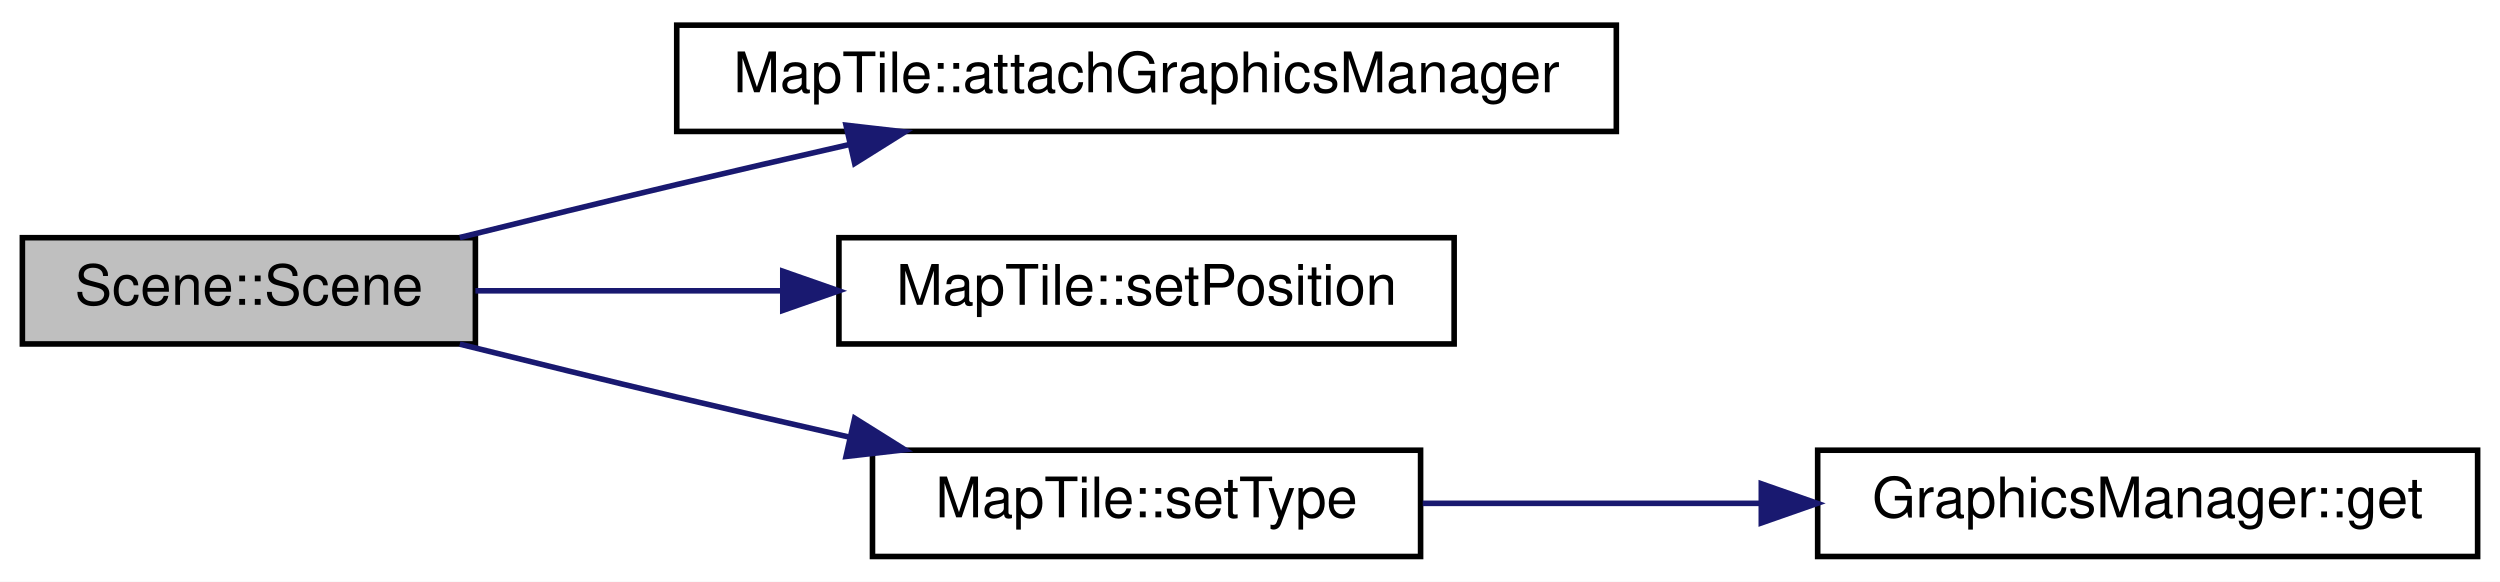
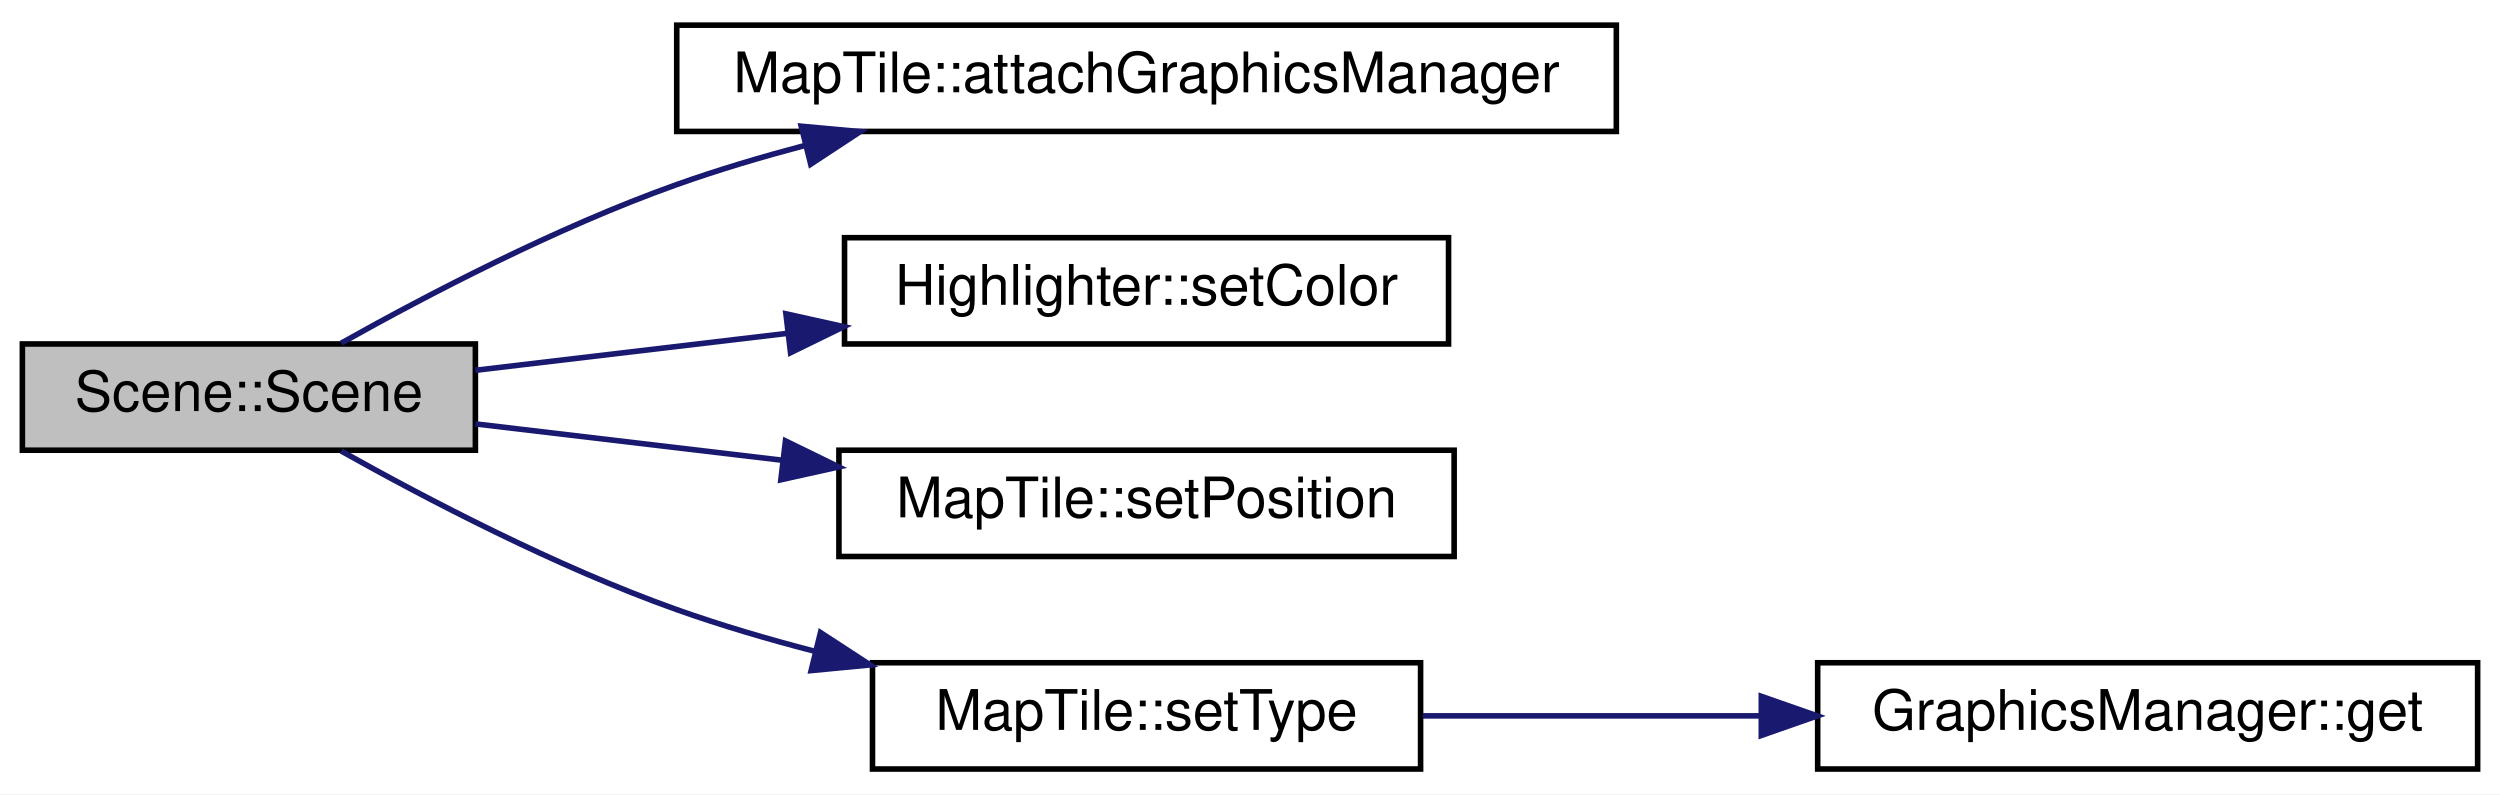
- <svg xmlns="http://www.w3.org/2000/svg" xmlns:xlink="http://www.w3.org/1999/xlink" width="447pt" height="104pt" viewBox="0.00 0.00 447.00 104.00">
-   <g id="graph0" class="graph" transform="scale(1 1) rotate(0) translate(4 100)">
-     <polygon fill="#ffffff" stroke="transparent" points="-4,4 -4,-100 443,-100 443,4 -4,4" />
+ <svg xmlns="http://www.w3.org/2000/svg" xmlns:xlink="http://www.w3.org/1999/xlink" width="447pt" height="142pt" viewBox="0.00 0.00 447.00 142.00">
+   <g id="graph0" class="graph" transform="scale(1 1) rotate(0) translate(4 138)">
+     <polygon fill="#ffffff" stroke="transparent" points="-4,4 -4,-138 443,-138 443,4 -4,4" />
    <g id="node1" class="node">
      <g id="a_node1">
        <a xlink:title="Scene::Scene Konstruktor.">
-           <polygon fill="#bfbfbf" stroke="#000000" points="0,-38.5 0,-57.5 81,-57.5 81,-38.5 0,-38.5" />
-           <text text-anchor="middle" x="40.5" y="-45.5" font-family="Helvetica,sans-Serif" font-size="10.00" fill="#000000">Scene::Scene</text>
+           <polygon fill="#bfbfbf" stroke="#000000" points="0,-57.5 0,-76.5 81,-76.5 81,-57.5 0,-57.5" />
+           <text text-anchor="middle" x="40.5" y="-64.5" font-family="Helvetica,sans-Serif" font-size="10.00" fill="#000000">Scene::Scene</text>
        </a>
      </g>
    </g>
    <g id="node2" class="node">
      <g id="a_node2">
        <a xlink:href="classMapTile.html#ab4bb0d1a5821e262be17c6d6fcd29f6f" target="_top" xlink:title="MapTile::attachGraphicsManager Setzte den GraphicsManager.">
-           <polygon fill="#ffffff" stroke="#000000" points="117,-76.5 117,-95.5 285,-95.5 285,-76.5 117,-76.5" />
-           <text text-anchor="middle" x="201" y="-83.5" font-family="Helvetica,sans-Serif" font-size="10.00" fill="#000000">MapTile::attachGraphicsManager</text>
+           <polygon fill="#ffffff" stroke="#000000" points="117,-114.5 117,-133.5 285,-133.5 285,-114.5 117,-114.5" />
+           <text text-anchor="middle" x="201" y="-121.5" font-family="Helvetica,sans-Serif" font-size="10.00" fill="#000000">MapTile::attachGraphicsManager</text>
        </a>
      </g>
    </g>
    <g id="edge1" class="edge">
-       <path fill="none" stroke="#191970" d="M78.205,-57.531C90.555,-60.609 104.351,-63.999 117,-67 126.929,-69.356 137.534,-71.806 147.749,-74.132" />
-       <polygon fill="#191970" stroke="#191970" points="147.269,-77.612 157.795,-76.41 148.816,-70.785 147.269,-77.612" />
+       <path fill="none" stroke="#191970" d="M57.008,-76.646C72.17,-85.15 95.483,-97.347 117,-105 124.33,-107.607 132.15,-109.939 139.958,-112.001" />
+       <polygon fill="#191970" stroke="#191970" points="139.255,-115.433 149.805,-114.467 140.955,-108.642 139.255,-115.433" />
    </g>
    <g id="node3" class="node">
      <g id="a_node3">
+         <a xlink:href="classHighlighter.html#a7e6a88008cda8e908f644ecf071fde78" target="_top" xlink:title=" ">
+           <polygon fill="#ffffff" stroke="#000000" points="147,-76.5 147,-95.5 255,-95.5 255,-76.5 147,-76.5" />
+           <text text-anchor="middle" x="201" y="-83.5" font-family="Helvetica,sans-Serif" font-size="10.00" fill="#000000">Highlighter::setColor</text>
+         </a>
+       </g>
+     </g>
+     <g id="edge2" class="edge">
+       <path fill="none" stroke="#191970" d="M81.001,-71.794C97.925,-73.798 118.005,-76.175 136.85,-78.406" />
+       <polygon fill="#191970" stroke="#191970" points="136.523,-81.891 146.865,-79.591 137.346,-74.94 136.523,-81.891" />
+     </g>
+     <g id="node4" class="node">
+       <g id="a_node4">
        <a xlink:href="classMapTile.html#a954bfbd36f8055157616c38392a0ceef" target="_top" xlink:title="MapTile::setPosition Setzt die Position der Kachel. (In Pixeln)">
          <polygon fill="#ffffff" stroke="#000000" points="146,-38.5 146,-57.5 256,-57.5 256,-38.5 146,-38.5" />
          <text text-anchor="middle" x="201" y="-45.5" font-family="Helvetica,sans-Serif" font-size="10.00" fill="#000000">MapTile::setPosition</text>
        </a>
      </g>
    </g>
-     <g id="edge2" class="edge">
-       <path fill="none" stroke="#191970" d="M81.001,-48C97.612,-48 117.263,-48 135.803,-48" />
-       <polygon fill="#191970" stroke="#191970" points="135.962,-51.5 145.962,-48 135.962,-44.5 135.962,-51.5" />
+     <g id="edge3" class="edge">
+       <path fill="none" stroke="#191970" d="M81.001,-62.206C97.612,-60.239 117.263,-57.913 135.803,-55.718" />
+       <polygon fill="#191970" stroke="#191970" points="136.442,-59.167 145.962,-54.516 135.619,-52.215 136.442,-59.167" />
    </g>
-     <g id="node4" class="node">
-       <g id="a_node4">
+     <g id="node5" class="node">
+       <g id="a_node5">
        <a xlink:href="classMapTile.html#a6f6c6e03095e0f1ed503dd30f499793c" target="_top" xlink:title="MapTile::setType Setzt den Typ der Kachel.">
          <polygon fill="#ffffff" stroke="#000000" points="152,-.5 152,-19.5 250,-19.5 250,-.5 152,-.5" />
          <text text-anchor="middle" x="201" y="-7.5" font-family="Helvetica,sans-Serif" font-size="10.00" fill="#000000">MapTile::setType</text>
        </a>
      </g>
    </g>
-     <g id="edge3" class="edge">
-       <path fill="none" stroke="#191970" d="M78.205,-38.469C90.555,-35.391 104.351,-32.001 117,-29 126.929,-26.644 137.534,-24.194 147.749,-21.868" />
-       <polygon fill="#191970" stroke="#191970" points="148.816,-25.215 157.795,-19.59 147.269,-18.388 148.816,-25.215" />
+     <g id="edge4" class="edge">
+       <path fill="none" stroke="#191970" d="M57.008,-57.354C72.17,-48.85 95.483,-36.653 117,-29 124.898,-26.191 133.365,-23.701 141.773,-21.525" />
+       <polygon fill="#191970" stroke="#191970" points="142.703,-24.901 151.579,-19.115 141.033,-18.103 142.703,-24.901" />
    </g>
-     <g id="node5" class="node">
-       <g id="a_node5">
+     <g id="node6" class="node">
+       <g id="a_node6">
        <a xlink:href="classGraphicsManager.html#aa094318dfcf4d0d399296b323dd670c6" target="_top" xlink:title="GraphicsManager::get Liefert eine Grafik mit einem bestimmten Namen.">
          <polygon fill="#ffffff" stroke="#000000" points="321,-.5 321,-19.5 439,-19.5 439,-.5 321,-.5" />
          <text text-anchor="middle" x="380" y="-7.5" font-family="Helvetica,sans-Serif" font-size="10.00" fill="#000000">GraphicsManager::get</text>
        </a>
      </g>
    </g>
-     <g id="edge4" class="edge">
+     <g id="edge5" class="edge">
      <path fill="none" stroke="#191970" d="M250.386,-10C269.065,-10 290.683,-10 310.847,-10" />
      <polygon fill="#191970" stroke="#191970" points="310.921,-13.5 320.921,-10 310.921,-6.5 310.921,-13.5" />
    </g>
  </g>
</svg>
